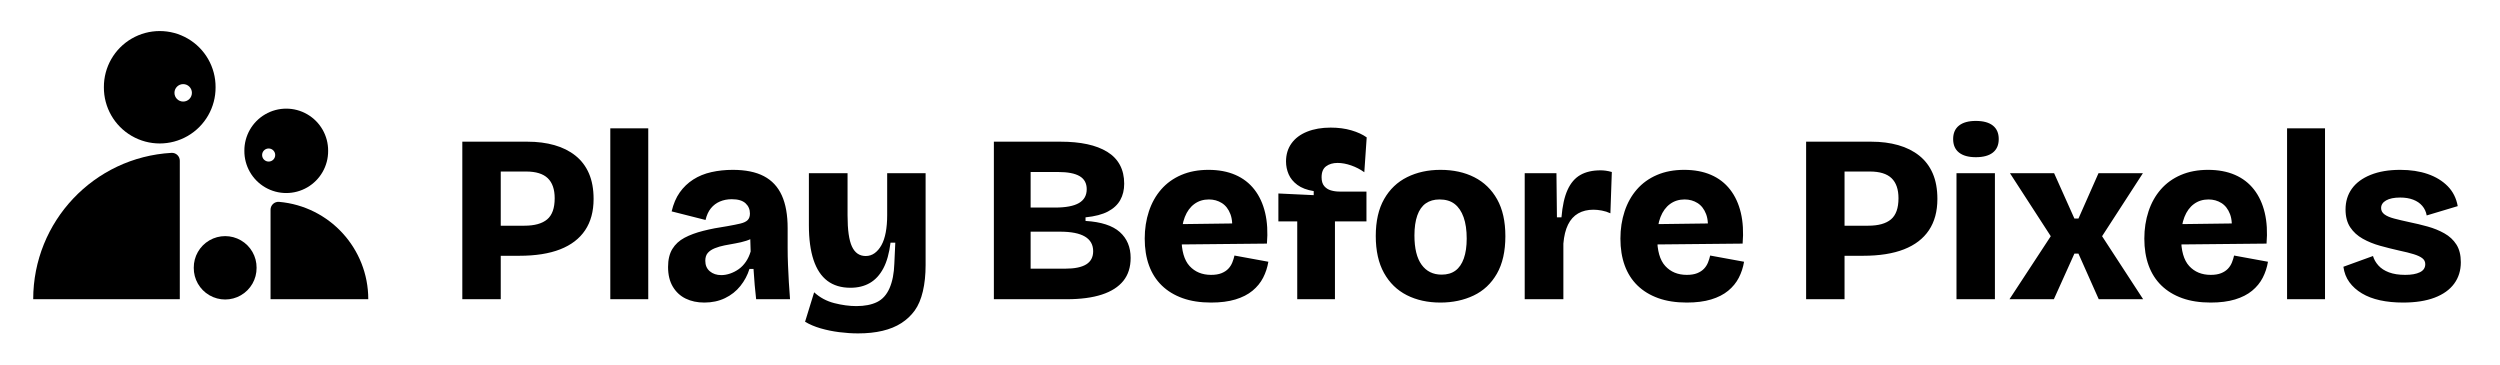
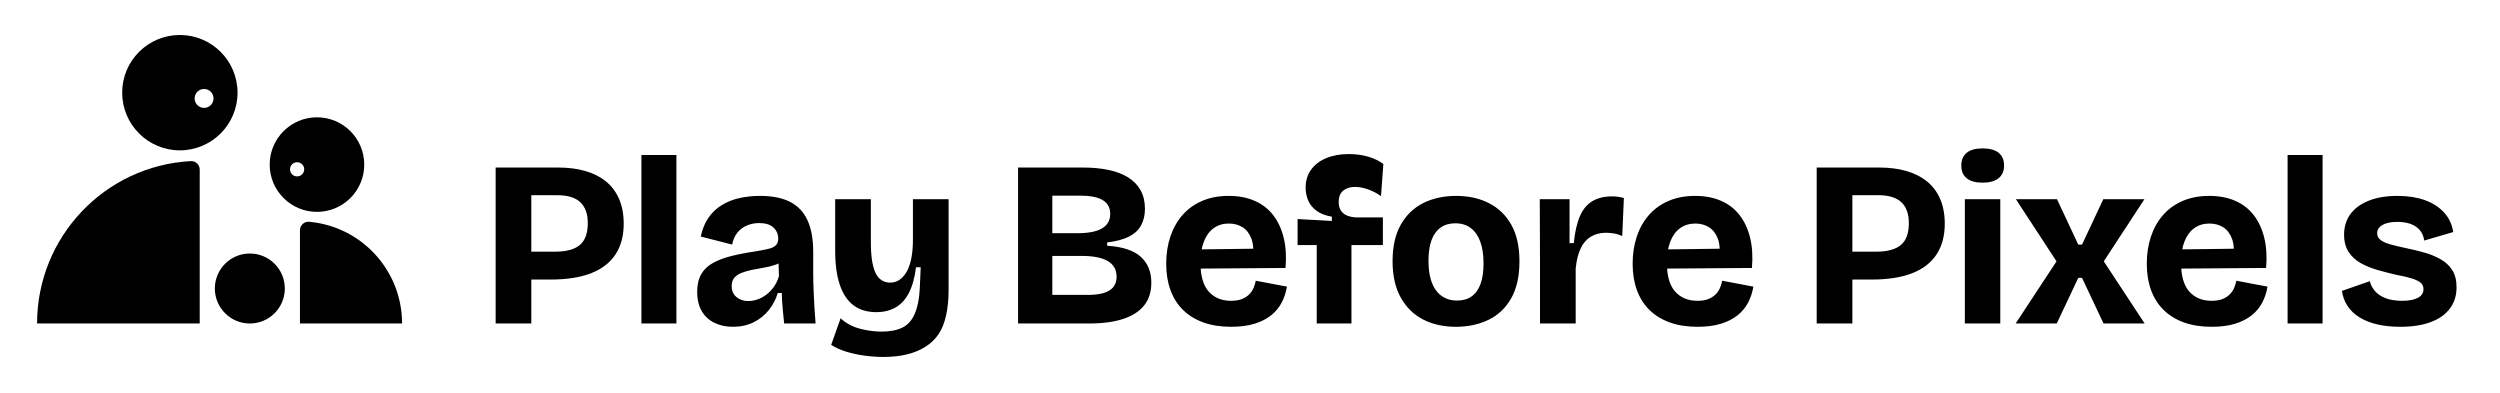
- <svg xmlns="http://www.w3.org/2000/svg" viewBox="-131.61 -593.61 10459.02 1529.21" width="1000" height="146" role="img" aria-label="Play Before Pixels">
-   <path class="a" fill="#000000" d="M614.17 660V79.67A32.9 32.9 0 0 0 579.4 46.82A614.17 614.17 0 0 0 0 660ZM296.12 -228.03A233.97 233.97 0 1 1 764.05 -228.03A233.97 233.97 0 1 1 296.12 -228.03ZM591.79 -204.64A36.56 36.56 0 1 0 664.91 -204.64A36.56 36.56 0 1 0 591.79 -204.64Z" />
-   <path class="c" fill="#000000" d="M994.36 660V284.9A32.9 32.9 0 0 1 1030.14 252.12A409.44 409.44 0 0 1 1403.81 660ZM884.69 38.34A175.48 175.48 0 1 1 1235.64 38.34A175.48 175.48 0 1 1 884.69 38.34ZM959.05 55.89A27.42 27.42 0 1 0 1013.89 55.89A27.42 27.42 0 1 0 959.05 55.89Z" />
-   <path class="b" fill="#000000" d="M672.66 528.39A131.61 131.61 0 1 1 935.87 528.39A131.61 131.61 0 1 1 672.66 528.39Z" />
-   <path class="t" fill="#000000" d="M1915.81 478V352H2057.81Q2121.81 352 2153.31 325.5Q2184.81 299 2184.81 237Q2184.81 181 2155.81 153Q2126.81 125 2064.81 125H1915.81V0H2070.81Q2132.81 0 2183.81 14.5Q2234.81 29 2271.81 58.5Q2308.81 88 2328.31 133Q2347.81 178 2347.81 240Q2347.81 318 2312.31 371Q2276.81 424 2207.81 451Q2138.81 478 2036.81 478ZM1797.81 660V0H1958.81V660ZM2417.81 660V-56H2576.81V660ZM2811.81 674Q2767.81 674 2733.81 657.5Q2699.81 641 2679.81 607.5Q2659.81 574 2659.81 525Q2659.81 479 2677.81 449.5Q2695.81 420 2728.81 402.5Q2761.81 385 2807.31 373.5Q2852.81 362 2907.81 354Q2941.81 348 2962.81 343Q2983.81 338 2993.31 328.5Q3002.81 319 3002.81 301Q3002.81 275 2984.31 258Q2965.81 241 2926.81 241Q2899.81 241 2877.31 250.5Q2854.81 260 2839.31 279Q2823.81 298 2816.81 328L2674.81 292Q2685.81 245 2708.81 212.5Q2731.81 180 2765.31 158.5Q2798.81 137 2841.31 127.5Q2883.81 118 2930.81 118Q3010.81 118 3061.31 144.5Q3111.81 171 3136.31 225Q3160.81 279 3160.81 362V445Q3160.81 481 3162.31 516.5Q3163.81 552 3165.81 588Q3167.81 624 3170.81 660H3028.81Q3025.81 634 3022.81 601Q3019.81 568 3017.81 533H3000.81Q2988.81 572 2962.81 604.5Q2936.81 637 2898.31 655.5Q2859.81 674 2811.81 674ZM2882.81 559Q2900.81 559 2919.81 552.5Q2938.81 546 2955.81 534Q2972.81 522 2985.81 503Q2998.81 484 3005.81 460L3003.81 392L3025.81 396Q3009.81 408 2987.81 415Q2965.81 422 2942.31 426Q2918.81 430 2896.31 434.5Q2873.81 439 2855.31 446.5Q2836.81 454 2826.31 466Q2815.81 478 2815.81 499Q2815.81 527 2834.81 543Q2853.81 559 2882.81 559ZM3455.81 803.2Q3417.81 803.2 3376.81 798Q3335.81 792.8 3298.81 782Q3261.81 771.2 3233.81 754.4L3271.81 631Q3307.81 664 3356.31 676.4Q3404.81 688.8 3448.81 688.8Q3500.81 688.8 3535.31 671.9Q3569.81 655 3587.81 613.5Q3605.81 572 3607.81 511L3611.81 423H3591.81Q3583.81 489 3561.81 530.5Q3539.81 572 3505.31 592Q3470.81 612 3423.81 612Q3365.81 612 3327.31 583Q3288.81 554 3269.31 495.5Q3249.81 437 3249.81 350V132H3411.81V309Q3411.81 400 3430.31 439.5Q3448.81 479 3487.81 479Q3508.81 479 3525.31 467Q3541.81 455 3553.81 433.5Q3565.81 412 3571.81 380Q3577.81 348 3577.81 308V132H3738.81V517Q3738.81 578 3727.31 627Q3715.81 676 3693.31 707.2Q3670.81 738.4 3637.31 760Q3603.81 781.6 3558.31 792.4Q3512.81 803.2 3455.81 803.2ZM4024.81 660V0H4304.81Q4366.81 0 4415.81 10.5Q4464.81 21 4499.81 42.5Q4534.81 64 4552.81 97.5Q4570.81 131 4570.81 176Q4570.81 215 4554.31 244.5Q4537.81 274 4502.81 292.5Q4467.81 311 4408.81 317V332Q4506.81 338 4552.31 378.5Q4597.81 419 4597.81 487Q4597.81 545 4567.31 583Q4536.81 621 4477.31 640.5Q4417.81 660 4329.81 660ZM4178.81 532H4323.81Q4382.81 532 4411.81 514Q4440.81 496 4440.81 459Q4440.81 418 4406.31 397.5Q4371.81 377 4301.81 377H4178.81ZM4178.81 276H4280.81Q4348.81 276 4381.31 257Q4413.81 238 4413.81 199Q4413.81 162 4384.31 144.5Q4354.81 127 4293.81 127H4178.81ZM4934.81 674Q4866.81 674 4815.31 655.5Q4763.81 637 4728.31 602.5Q4692.81 568 4674.81 518.5Q4656.81 469 4656.81 406Q4656.81 345 4674.31 292Q4691.81 239 4725.81 200Q4759.81 161 4809.81 139.5Q4859.81 118 4923.81 118Q4987.81 118 5036.31 139Q5084.81 160 5116.31 200.5Q5147.81 241 5161.31 298Q5174.81 355 5168.81 427L4761.81 431V346L5070.81 342L5020.81 384Q5027.81 335 5015.81 303.5Q5003.81 272 4979.81 257Q4955.81 242 4925.81 242Q4890.81 242 4864.81 261Q4838.81 280 4824.81 315.5Q4810.81 351 4810.81 402Q4810.81 484 4844.81 521Q4878.81 558 4934.81 558Q4960.81 558 4978.31 551Q4995.81 544 5006.81 532.5Q5017.81 521 5023.81 506Q5029.81 491 5032.81 477L5174.81 503Q5168.81 539 5152.81 570Q5136.81 601 5108.31 624.5Q5079.81 648 5036.81 661Q4993.81 674 4934.81 674ZM5295.81 660V334H5216.81V217L5364.81 224V207Q5321.81 200 5296.31 181Q5270.81 162 5259.81 136.5Q5248.81 111 5248.81 83Q5248.81 39 5271.81 7Q5294.81 -25 5337.31 -42Q5379.81 -59 5435.81 -59Q5483.81 -59 5522.81 -47.5Q5561.81 -36 5586.81 -18L5576.81 128Q5551.81 110 5521.81 99.5Q5491.81 89 5464.81 89Q5435.81 89 5416.81 103Q5397.81 117 5397.81 149Q5397.81 173 5408.81 186Q5419.81 199 5436.81 204Q5453.81 209 5472.81 209H5585.81V334H5453.81V660ZM5895.81 674Q5815.81 674 5754.81 643Q5693.81 612 5659.31 550Q5624.81 488 5624.81 395Q5624.81 302 5659.81 240.5Q5694.81 179 5756.31 148.5Q5817.81 118 5895.81 118Q5976.81 118 6037.81 149Q6098.81 180 6133.31 241.5Q6167.81 303 6167.81 396Q6167.81 491 6132.31 553Q6096.81 615 6034.81 644.5Q5972.81 674 5895.81 674ZM5900.81 557Q5935.81 557 5958.81 540Q5981.81 523 5993.81 489Q6005.81 455 6005.81 406Q6005.81 353 5992.81 316.5Q5979.81 280 5955.31 261Q5930.81 242 5891.81 242Q5857.81 242 5834.31 258.5Q5810.81 275 5798.81 309Q5786.81 343 5786.81 393Q5786.81 474 5816.81 515.5Q5846.81 557 5900.81 557ZM6248.81 660V407V132H6381.81L6383.81 317H6402.81Q6408.81 245 6428.31 202Q6447.81 159 6481.81 139.5Q6515.81 120 6566.81 120Q6576.81 120 6588.31 121.5Q6599.81 123 6613.81 127L6607.81 300Q6590.81 292 6571.81 288.5Q6552.81 285 6536.81 285Q6499.81 285 6472.81 300.5Q6445.81 316 6430.31 347.5Q6414.81 379 6410.81 427V660ZM6927.81 674Q6859.81 674 6808.31 655.5Q6756.81 637 6721.31 602.5Q6685.81 568 6667.81 518.5Q6649.81 469 6649.81 406Q6649.81 345 6667.31 292Q6684.81 239 6718.81 200Q6752.81 161 6802.81 139.5Q6852.81 118 6916.81 118Q6980.81 118 7029.31 139Q7077.81 160 7109.31 200.5Q7140.81 241 7154.31 298Q7167.81 355 7161.81 427L6754.81 431V346L7063.81 342L7013.81 384Q7020.81 335 7008.81 303.5Q6996.81 272 6972.81 257Q6948.81 242 6918.81 242Q6883.81 242 6857.81 261Q6831.81 280 6817.81 315.5Q6803.81 351 6803.81 402Q6803.81 484 6837.81 521Q6871.81 558 6927.81 558Q6953.81 558 6971.31 551Q6988.81 544 6999.81 532.5Q7010.81 521 7016.81 506Q7022.81 491 7025.81 477L7167.81 503Q7161.81 539 7145.81 570Q7129.81 601 7101.31 624.5Q7072.81 648 7029.81 661Q6986.81 674 6927.81 674ZM7545.81 478V352H7687.81Q7751.81 352 7783.31 325.5Q7814.81 299 7814.81 237Q7814.81 181 7785.81 153Q7756.81 125 7694.81 125H7545.81V0H7700.81Q7762.81 0 7813.81 14.5Q7864.81 29 7901.81 58.5Q7938.81 88 7958.31 133Q7977.81 178 7977.81 240Q7977.81 318 7942.31 371Q7906.81 424 7837.81 451Q7768.81 478 7666.81 478ZM7427.81 660V0H7588.81V660ZM8057.81 660V132H8218.81V660ZM8138.81 65Q8092.81 65 8068.31 45.5Q8043.81 26 8043.81 -11Q8043.81 -48 8068.31 -67.5Q8092.81 -87 8138.81 -87Q8185.81 -87 8210.31 -67.5Q8234.81 -48 8234.81 -11Q8234.81 26 8210.31 45.5Q8185.81 65 8138.81 65ZM8279.81 660 8452.81 396 8281.81 132H8466.81L8551.81 322H8568.81L8652.81 132H8838.81L8667.81 396L8839.81 660H8653.81L8568.81 469H8551.81L8465.81 660ZM9122.81 674Q9054.81 674 9003.31 655.5Q8951.81 637 8916.31 602.5Q8880.81 568 8862.81 518.5Q8844.81 469 8844.81 406Q8844.81 345 8862.31 292Q8879.81 239 8913.81 200Q8947.81 161 8997.81 139.5Q9047.81 118 9111.81 118Q9175.81 118 9224.31 139Q9272.81 160 9304.31 200.5Q9335.81 241 9349.31 298Q9362.81 355 9356.81 427L8949.81 431V346L9258.81 342L9208.81 384Q9215.81 335 9203.81 303.5Q9191.81 272 9167.81 257Q9143.81 242 9113.81 242Q9078.81 242 9052.81 261Q9026.81 280 9012.81 315.5Q8998.81 351 8998.81 402Q8998.81 484 9032.81 521Q9066.81 558 9122.81 558Q9148.81 558 9166.31 551Q9183.81 544 9194.81 532.5Q9205.81 521 9211.81 506Q9217.81 491 9220.81 477L9362.81 503Q9356.81 539 9340.81 570Q9324.81 601 9296.31 624.5Q9267.81 648 9224.81 661Q9181.81 674 9122.81 674ZM9442.81 660V-56H9601.81V660ZM9928.81 674Q9875.81 674 9832.31 664.5Q9788.81 655 9756.31 635.5Q9723.81 616 9703.81 588.5Q9683.81 561 9678.81 524L9802.81 479Q9808.81 500 9825.31 518.5Q9841.81 537 9869.81 547.5Q9897.81 558 9937.81 558Q9976.81 558 9999.31 547Q10021.81 536 10021.81 513Q10021.81 498 10009.81 488.5Q9997.81 479 9973.81 471.5Q9949.81 464 9911.81 456Q9871.81 447 9832.31 436Q9792.81 425 9759.81 406.5Q9726.81 388 9707.31 358.5Q9687.81 329 9687.81 284Q9687.81 234 9714.31 197Q9740.81 160 9792.81 139Q9844.81 118 9916.81 118Q9981.81 118 10032.31 135.5Q10082.81 153 10115.81 186.5Q10148.81 220 10157.81 270L10027.81 309Q10023.81 286 10009.31 269Q9994.81 252 9971.31 243Q9947.81 234 9916.81 234Q9878.81 234 9857.81 246Q9836.81 258 9836.81 278Q9836.81 294 9850.81 304.5Q9864.81 315 9891.31 322Q9917.81 329 9954.81 337Q9993.81 345 10031.81 355.5Q10069.81 366 10101.81 384Q10133.81 402 10152.31 431Q10170.81 460 10170.81 505Q10170.81 557 10142.81 595Q10114.81 633 10060.81 653.5Q10006.81 674 9928.81 674Z" />
+ <svg xmlns="http://www.w3.org/2000/svg" viewBox="-148.07 -709.07 10562.91 1661.15" width="1000" height="157" role="img" aria-label="Play Before Pixels">
+   <path class="a" fill="#000000" d="M688.34 660V8.67A36.02 36.02 0 0 0 650.34 -27.29A688.34 688.34 0 0 0 0 660ZM360.18 -316.88A244.12 244.12 0 1 1 848.42 -316.88A244.12 244.12 0 1 1 360.18 -316.88ZM666.81 -292.47A40.02 40.02 0 1 0 746.85 -292.47A40.02 40.02 0 1 0 666.81 -292.47Z" />
+   <path class="c" fill="#000000" d="M1112.55 660V265.44A36.02 36.02 0 0 1 1151.85 229.57A432.21 432.21 0 0 1 1544.77 660ZM984.49 -12.49A200.1 200.1 0 1 1 1384.69 -12.49A200.1 200.1 0 1 1 984.49 -12.49ZM1070.53 7.52A30.01 30.01 0 1 0 1130.56 7.52A30.01 30.01 0 1 0 1070.53 7.52Z" />
+   <path class="b" fill="#000000" d="M752.37 511.93A148.07 148.07 0 1 1 1048.52 511.93A148.07 148.07 0 1 1 752.37 511.93Z" />
+   <path class="t" fill="#000000" d="M2048.77 474V356H2193.77Q2262.77 356 2296.77 328Q2330.77 300 2330.77 235Q2330.77 177 2299.27 147Q2267.77 117 2200.77 117H2048.77V0H2206.77Q2268.77 0 2319.77 14.5Q2370.77 29 2407.27 58.5Q2443.77 88 2463.27 133Q2482.77 178 2482.77 238Q2482.77 315 2447.77 368Q2412.77 421 2344.27 447.5Q2275.77 474 2173.77 474ZM1940.77 660V0H2091.77V660ZM2557.77 660V-53H2705.77V660ZM2944.77 674Q2901.77 674 2867.27 657.5Q2832.77 641 2813.27 608Q2793.77 575 2793.77 526Q2793.77 481 2810.77 451.5Q2827.77 422 2860.27 404Q2892.77 386 2938.27 374.5Q2983.77 363 3039.77 355Q3074.77 349 3095.77 344Q3116.77 339 3126.77 329Q3136.77 319 3136.77 301Q3136.77 273 3116.77 254Q3096.77 235 3055.77 235Q3028.77 235 3004.77 245Q2980.77 255 2964.27 275Q2947.77 295 2941.77 326L2808.77 292Q2818.77 246 2840.77 213.5Q2862.77 181 2896.27 160Q2929.77 139 2971.27 129.5Q3012.77 120 3059.77 120Q3137.77 120 3187.27 145.5Q3236.77 171 3260.77 223.5Q3284.77 276 3284.77 358V446Q3284.77 481 3286.27 517Q3287.77 553 3289.77 588.5Q3291.77 624 3294.77 660H3161.77Q3158.77 633 3155.77 599.5Q3152.77 566 3151.77 531H3134.77Q3122.77 571 3096.77 603.5Q3070.77 636 3032.27 655Q2993.77 674 2944.77 674ZM3009.77 565Q3028.77 565 3048.27 558.5Q3067.77 552 3085.77 538.5Q3103.77 525 3117.77 505.5Q3131.77 486 3139.77 460L3137.77 389L3160.77 392Q3144.77 405 3121.77 412.5Q3098.77 420 3074.27 424Q3049.77 428 3025.77 433Q3001.77 438 2982.27 445.5Q2962.77 453 2951.27 466Q2939.77 479 2939.77 502Q2939.77 531 2959.77 548Q2979.77 565 3009.77 565ZM3580.77 801.6Q3542.77 801.6 3501.77 796Q3460.77 790.4 3424.27 779.2Q3387.77 768 3360.77 750.4L3400.77 638Q3434.77 669.6 3482.27 682Q3529.77 694.4 3573.77 694.4Q3626.77 694.4 3661.77 677.6Q3696.77 660.8 3714.77 618.4Q3732.77 576 3735.77 512L3739.77 422H3719.77Q3711.77 488 3689.77 530.5Q3667.77 573 3632.77 592.5Q3597.77 612 3551.77 612Q3493.77 612 3455.27 583Q3416.77 554 3397.27 496Q3377.77 438 3377.77 352V134H3528.77V315Q3528.77 406 3548.77 446.5Q3568.77 487 3610.77 487Q3632.77 487 3650.27 475Q3667.77 463 3680.77 440Q3693.77 417 3700.27 383Q3706.77 349 3706.77 307V134H3857.77V518Q3857.77 579 3846.77 627.5Q3835.77 676 3814.27 706.8Q3792.77 737.6 3759.27 758.8Q3725.77 780 3681.77 790.8Q3637.77 801.6 3580.77 801.6ZM4151.77 660V0H4426.77Q4487.77 0 4536.27 10.5Q4584.77 21 4618.77 42.5Q4652.77 64 4670.77 97Q4688.77 130 4688.77 175Q4688.77 214 4672.77 244Q4656.77 274 4621.77 292Q4586.77 310 4528.77 317V331Q4625.77 337 4670.77 377.5Q4715.77 418 4715.77 487Q4715.77 545 4685.77 583Q4655.77 621 4597.27 640.5Q4538.77 660 4451.77 660ZM4296.77 539H4446.77Q4508.77 539 4538.77 520Q4568.77 501 4568.77 462Q4568.77 418 4531.77 396Q4494.77 374 4420.77 374H4296.77ZM4296.77 278H4400.77Q4472.77 278 4507.27 257.5Q4541.77 237 4541.77 196Q4541.77 157 4510.27 138Q4478.77 119 4415.77 119H4296.77ZM5053.77 674Q4986.77 674 4935.77 655.5Q4884.77 637 4849.77 602.5Q4814.77 568 4796.77 518.5Q4778.77 469 4778.77 407Q4778.77 345 4796.27 292.5Q4813.77 240 4847.27 201.5Q4880.77 163 4930.27 141.5Q4979.77 120 5042.77 120Q5104.77 120 5152.27 140.5Q5199.77 161 5230.77 200.5Q5261.77 240 5275.77 296.5Q5289.77 353 5283.77 425L4876.77 428V347L5191.77 343L5144.77 385Q5151.77 334 5139.27 301Q5126.77 268 5101.77 252.5Q5076.77 237 5043.77 237Q5006.77 237 4979.77 256.5Q4952.77 276 4938.27 313Q4923.77 350 4923.77 403Q4923.77 486 4958.77 525Q4993.77 564 5052.77 564Q5080.77 564 5099.27 556.5Q5117.77 549 5129.77 537Q5141.77 525 5148.27 510Q5154.77 495 5157.77 479L5289.77 504Q5283.77 540 5267.77 571Q5251.77 602 5223.27 625Q5194.77 648 5152.77 661Q5110.77 674 5053.77 674ZM5415.77 660V328H5334.77V218L5479.77 226V208Q5438.77 201 5414.27 182.5Q5389.77 164 5379.27 138.5Q5368.77 113 5368.77 85Q5368.77 42 5391.27 10Q5413.77 -22 5455.27 -39.5Q5496.77 -57 5550.77 -57Q5597.77 -57 5635.27 -45.5Q5672.77 -34 5697.77 -15L5687.77 121Q5662.77 103 5633.27 92.5Q5603.77 82 5576.77 82Q5547.77 82 5528.27 97.5Q5508.77 113 5508.77 146Q5508.77 170 5519.27 184Q5529.77 198 5546.27 204Q5562.77 210 5580.77 211H5695.77V328H5562.77V660ZM6004.77 674Q5925.77 674 5865.77 643Q5805.77 612 5771.27 550Q5736.77 488 5736.77 396Q5736.77 303 5771.77 241.5Q5806.77 180 5867.27 150Q5927.77 120 6005.77 120Q6084.77 120 6145.27 151Q6205.77 182 6239.77 243Q6273.77 304 6273.77 397Q6273.77 492 6238.77 553.5Q6203.77 615 6142.77 644.5Q6081.77 674 6004.77 674ZM6009.77 563Q6046.77 563 6071.77 545Q6096.77 527 6109.27 492Q6121.77 457 6121.77 406Q6121.77 352 6108.27 314.5Q6094.77 277 6068.27 256.5Q6041.77 236 6001.77 236Q5965.77 236 5940.27 254Q5914.77 272 5901.77 307Q5888.77 342 5888.77 394Q5888.77 477 5920.77 520Q5952.77 563 6009.77 563ZM6360.77 660V404L6359.77 134H6485.77V320H6503.77Q6510.77 249 6529.77 205.5Q6548.77 162 6582.77 142Q6616.77 122 6666.77 122Q6676.77 122 6688.77 123.5Q6700.77 125 6715.77 129L6708.77 290Q6691.77 282 6673.77 279Q6655.77 276 6640.77 276Q6602.77 276 6575.27 293Q6547.77 310 6532.27 343.5Q6516.77 377 6511.77 427V660ZM7027.77 674Q6960.77 674 6909.77 655.5Q6858.77 637 6823.77 602.5Q6788.77 568 6770.77 518.5Q6752.77 469 6752.77 407Q6752.77 345 6770.27 292.5Q6787.77 240 6821.27 201.5Q6854.77 163 6904.27 141.5Q6953.77 120 7016.77 120Q7078.77 120 7126.27 140.5Q7173.77 161 7204.77 200.5Q7235.77 240 7249.77 296.5Q7263.77 353 7257.77 425L6850.77 428V347L7165.77 343L7118.77 385Q7125.77 334 7113.27 301Q7100.77 268 7075.77 252.5Q7050.77 237 7017.77 237Q6980.77 237 6953.77 256.5Q6926.77 276 6912.27 313Q6897.77 350 6897.77 403Q6897.77 486 6932.77 525Q6967.77 564 7026.77 564Q7054.77 564 7073.27 556.5Q7091.77 549 7103.77 537Q7115.77 525 7122.27 510Q7128.77 495 7131.77 479L7263.77 504Q7257.77 540 7241.77 571Q7225.77 602 7197.27 625Q7168.77 648 7126.77 661Q7084.77 674 7027.77 674ZM7639.77 474V356H7784.77Q7853.77 356 7887.77 328Q7921.77 300 7921.77 235Q7921.77 177 7890.27 147Q7858.77 117 7791.77 117H7639.77V0H7797.77Q7859.77 0 7910.77 14.5Q7961.77 29 7998.27 58.5Q8034.77 88 8054.27 133Q8073.77 178 8073.77 238Q8073.77 315 8038.77 368Q8003.77 421 7935.27 447.5Q7866.77 474 7764.77 474ZM7531.77 660V0H7682.77V660ZM8158.77 660V134H8308.77V660ZM8233.77 64Q8189.77 64 8166.77 45.5Q8143.77 27 8143.77 -8Q8143.77 -44 8166.77 -62.5Q8189.77 -81 8233.77 -81Q8278.77 -81 8301.77 -62.5Q8324.77 -44 8324.77 -8Q8324.77 26 8301.77 45Q8278.77 64 8233.77 64ZM8373.77 660 8546.77 397 8374.77 134H8548.77L8638.77 326H8654.77L8744.77 134H8918.77L8746.77 397L8919.77 660H8745.77L8654.77 467H8638.77L8547.77 660ZM9203.77 674Q9136.77 674 9085.77 655.5Q9034.77 637 8999.77 602.5Q8964.77 568 8946.77 518.5Q8928.77 469 8928.77 407Q8928.77 345 8946.27 292.5Q8963.77 240 8997.27 201.5Q9030.77 163 9080.27 141.5Q9129.77 120 9192.77 120Q9254.77 120 9302.27 140.5Q9349.77 161 9380.77 200.5Q9411.77 240 9425.77 296.5Q9439.77 353 9433.77 425L9026.77 428V347L9341.77 343L9294.77 385Q9301.77 334 9289.27 301Q9276.77 268 9251.77 252.5Q9226.77 237 9193.77 237Q9156.77 237 9129.77 256.5Q9102.77 276 9088.27 313Q9073.77 350 9073.77 403Q9073.77 486 9108.77 525Q9143.77 564 9202.77 564Q9230.77 564 9249.27 556.5Q9267.77 549 9279.77 537Q9291.77 525 9298.27 510Q9304.77 495 9307.77 479L9439.77 504Q9433.77 540 9417.77 571Q9401.77 602 9373.27 625Q9344.77 648 9302.77 661Q9260.77 674 9203.77 674ZM9524.77 660V-53H9672.77V660ZM10000.77 674Q9947.77 674 9904.77 664Q9861.77 654 9829.77 634.5Q9797.77 615 9778.77 586.5Q9759.77 558 9754.77 522L9872.77 481Q9877.77 503 9894.27 522.5Q9910.77 542 9939.77 553Q9968.77 564 10009.77 564Q10051.77 564 10075.77 551.5Q10099.77 539 10099.77 515Q10099.77 497 10087.27 487Q10074.77 477 10049.27 469Q10023.77 461 9984.77 454Q9945.77 445 9906.77 434Q9867.77 423 9835.27 405Q9802.77 387 9783.27 357.5Q9763.77 328 9763.77 284Q9763.77 234 9790.27 197.5Q9816.77 161 9867.77 140.5Q9918.77 120 9989.77 120Q10054.77 120 10104.27 137.5Q10153.77 155 10185.77 189Q10217.77 223 10225.77 273L10102.77 309Q10099.77 284 10085.27 266Q10070.77 248 10046.27 239Q10021.77 230 9988.77 230Q9948.77 230 9926.27 243Q9903.77 256 9903.77 278Q9903.77 296 9918.77 307Q9933.77 318 9960.77 325.5Q9987.77 333 10025.77 341Q10064.77 349 10102.27 359.5Q10139.77 370 10171.27 387.5Q10202.77 405 10221.27 433.5Q10239.77 462 10239.77 507Q10239.77 559 10211.77 596.5Q10183.77 634 10130.77 654Q10077.77 674 10000.77 674Z" />
</svg>
